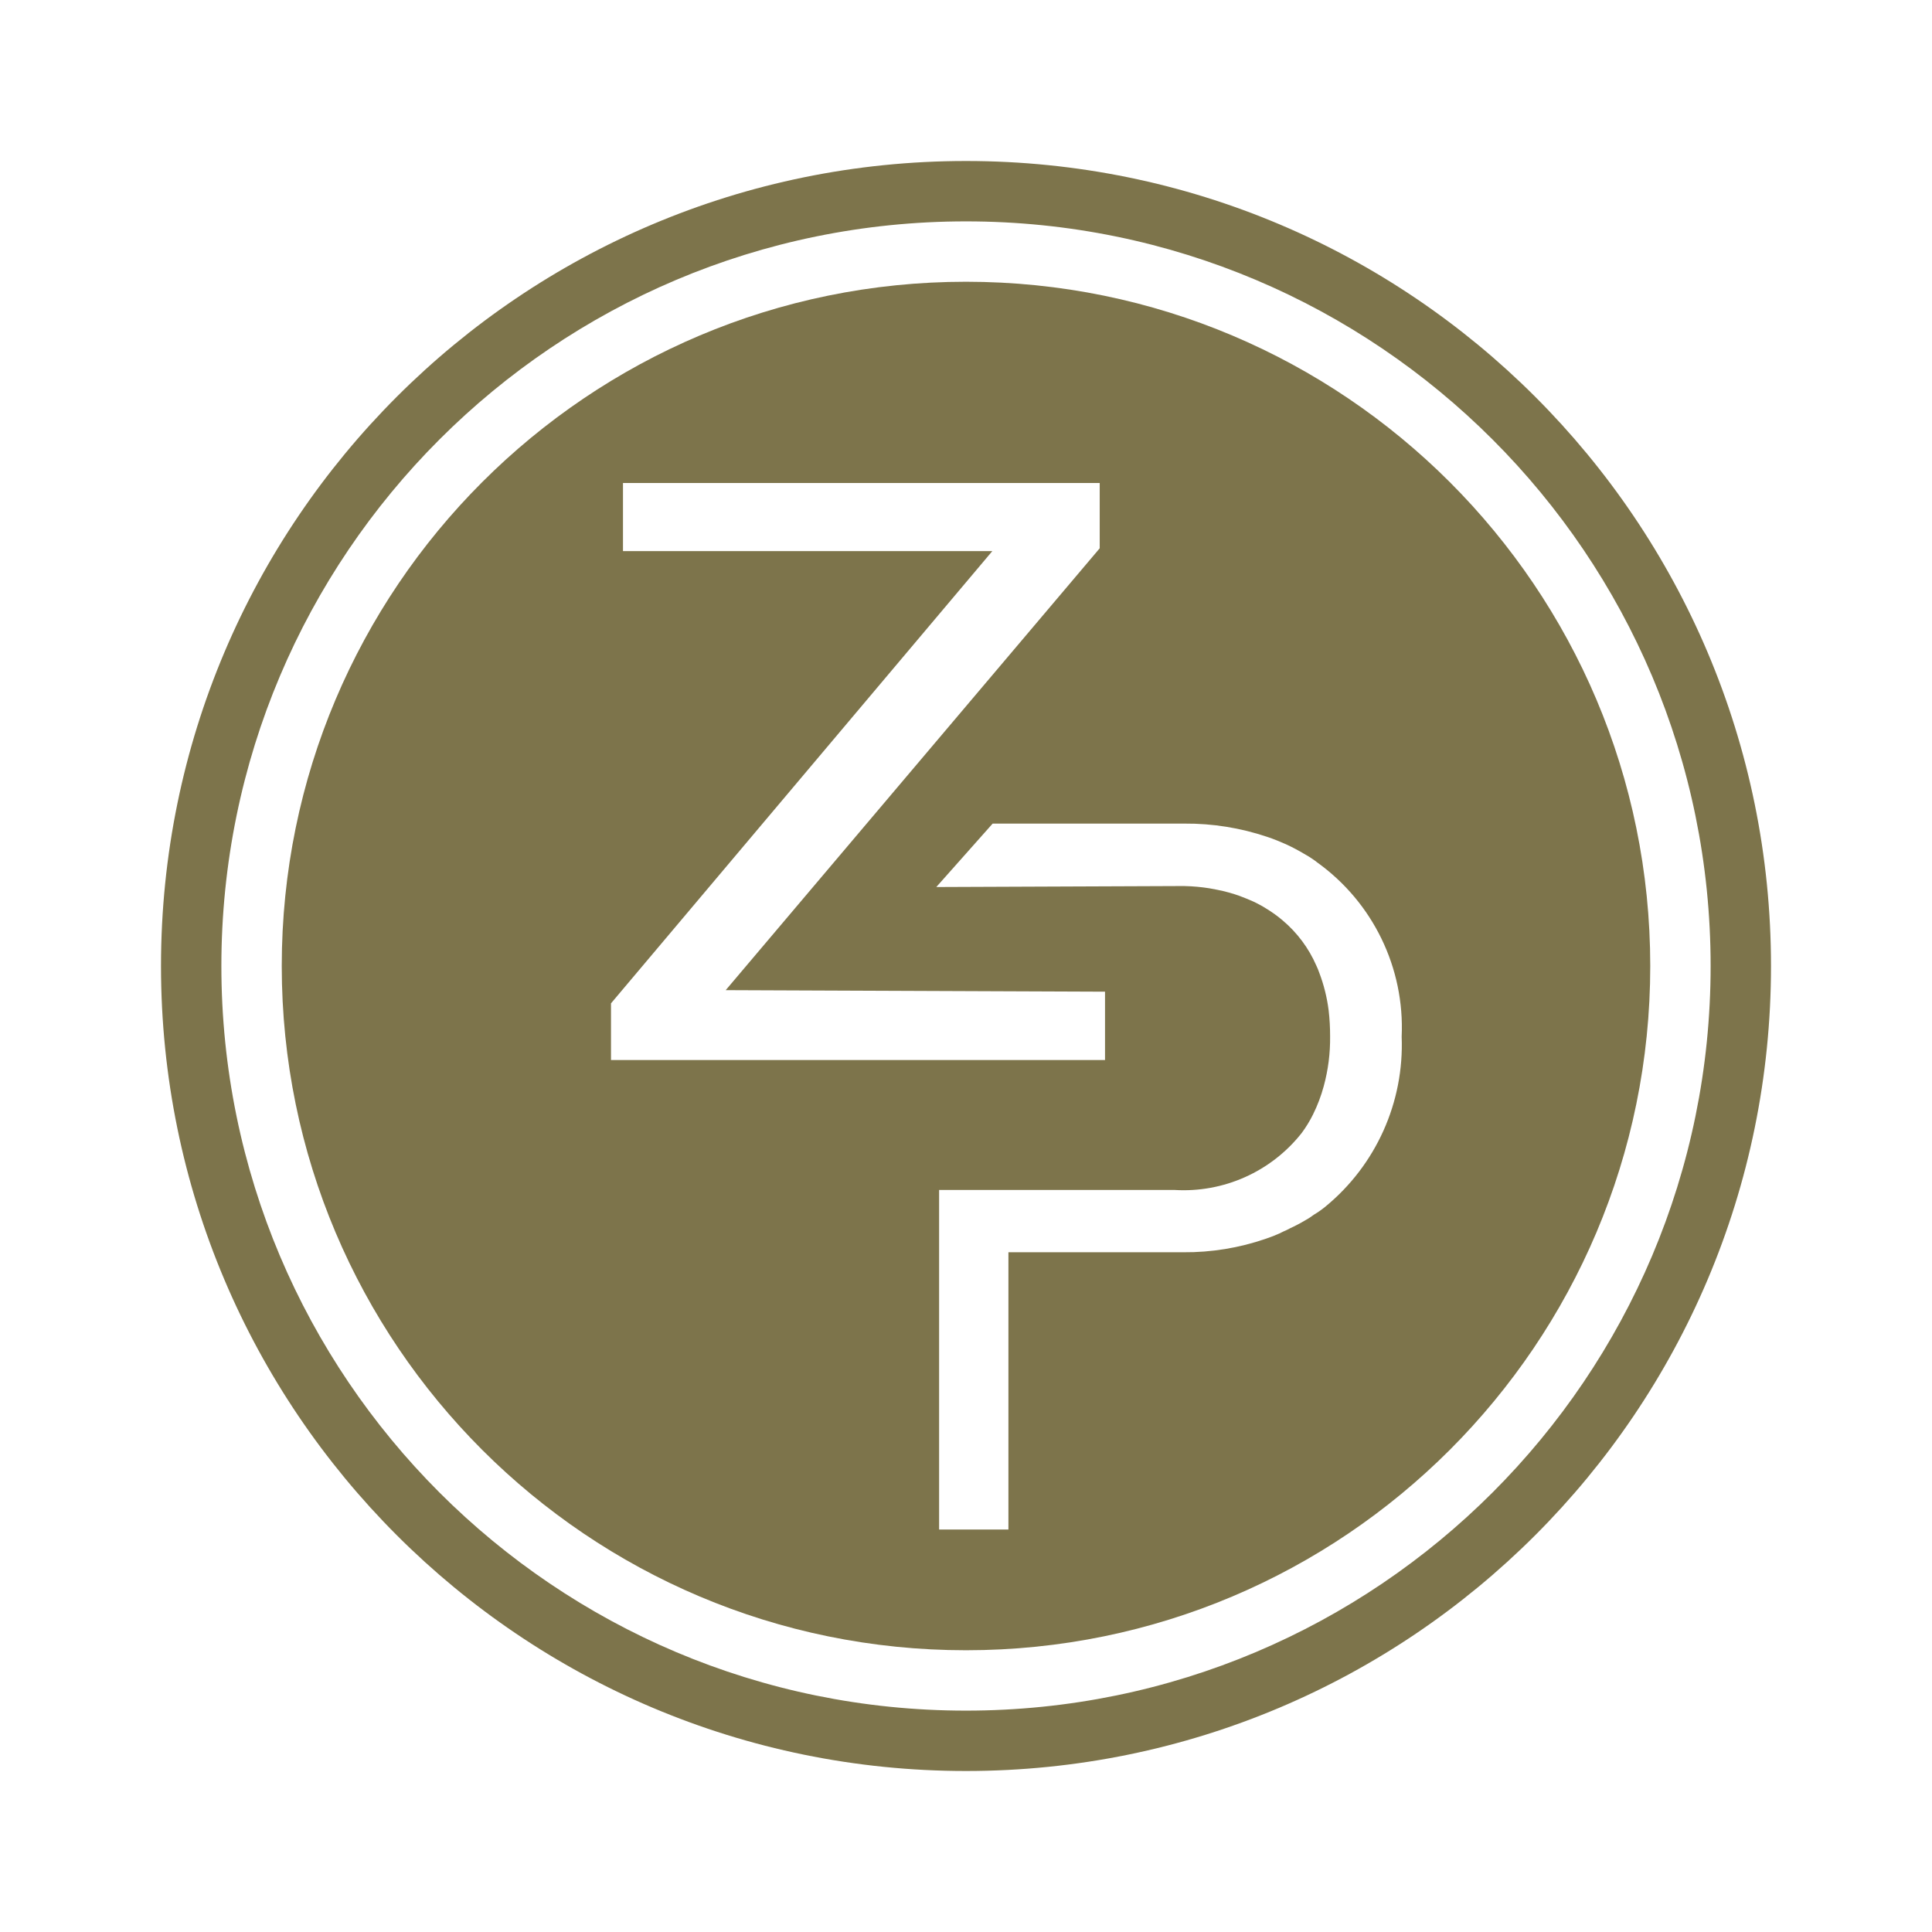
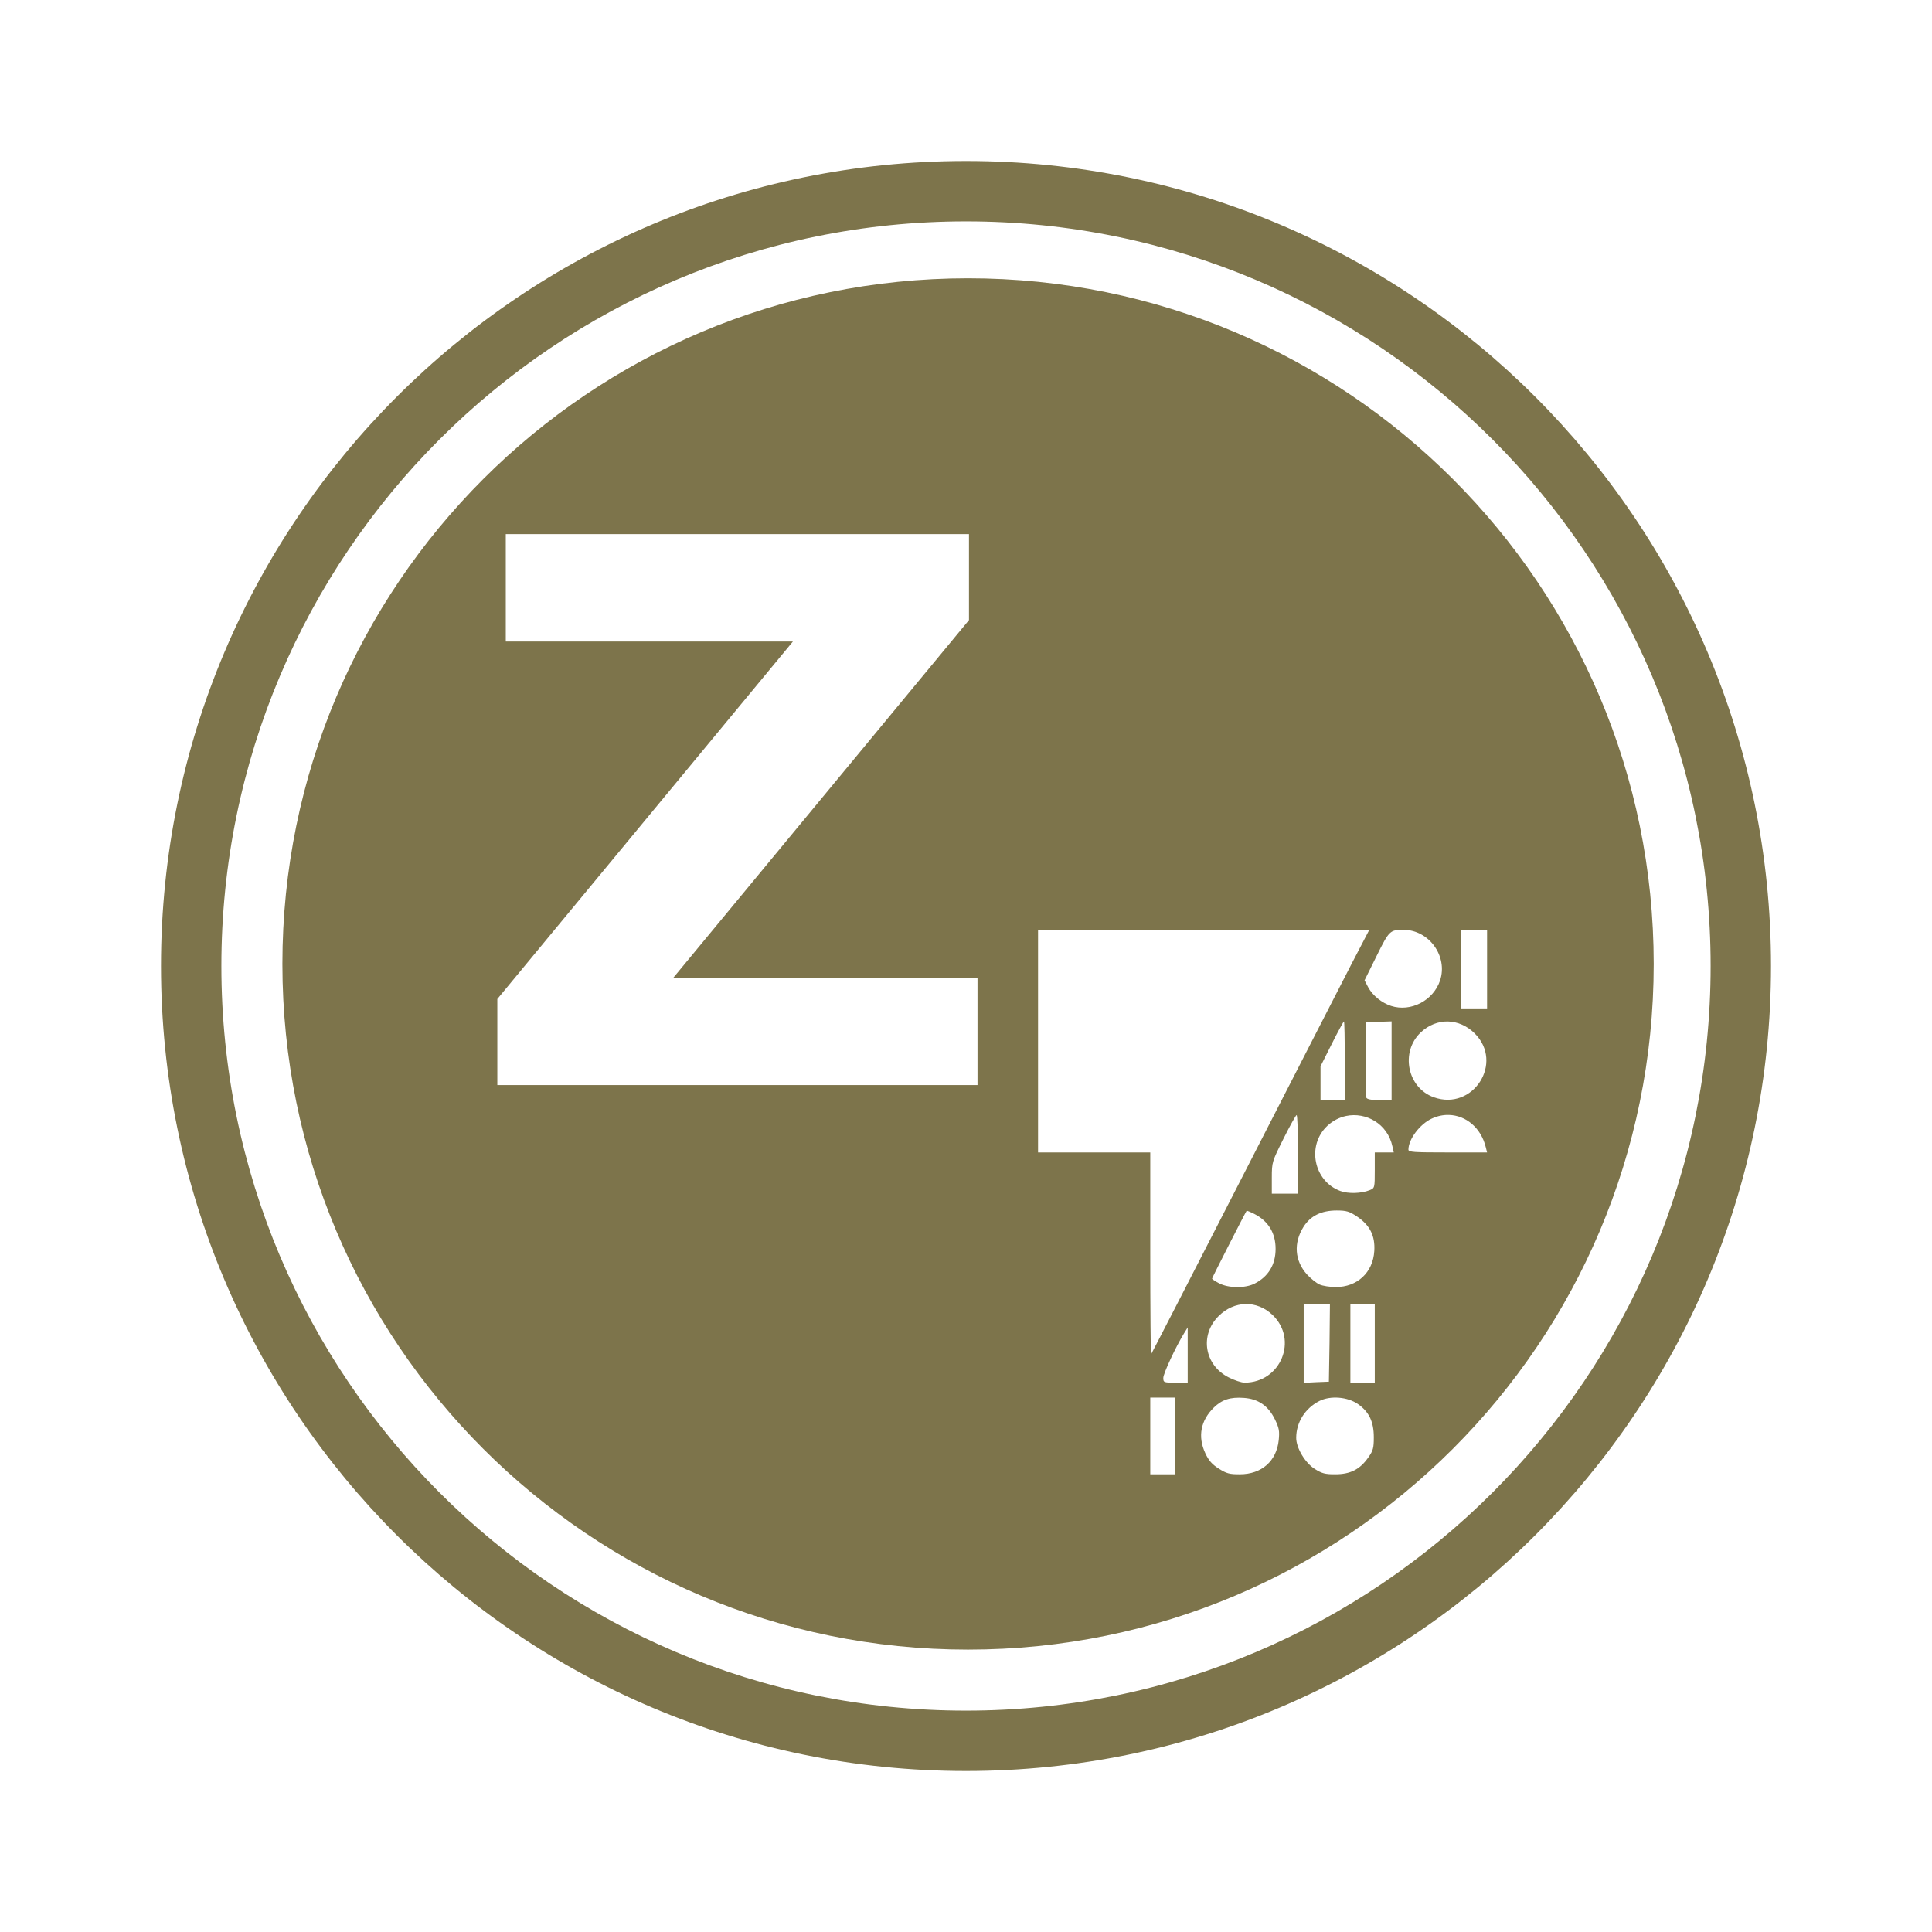
- <svg xmlns="http://www.w3.org/2000/svg" id="ic_ztelos" width="24" height="24" viewBox="0 0 24 24">
-   <defs>
-     <style type="text/css">
+ <svg xmlns="http://www.w3.org/2000/svg" id="ic_ztelos" width="24" height="24" viewBox="0 0 24 24" version="1.1">
+   <defs id="defs1086">
+     <style type="text/css" id="style1084">
            .cls-1{fill:#7d744b}.cls-2{fill:none}
        </style>
  </defs>
-   <g id="Group_8933" data-name="Group 8933">
-     <g id="Group_8932" data-name="Group 8932">
-       <path id="Path_18926" d="M12 2a10 10 0 1 0 10 10A10 10 0 0 0 12 2zm0 19.25A9.25 9.25 0 1 1 21.25 12 9.25 9.25 0 0 1 12 21.25z" class="cls-1" data-name="Path 18926" />
-       <path id="Path_18927" d="M12 3.5a8.5 8.5 0 1 0 8.5 8.5A8.5 8.5 0 0 0 12 3.5zm-4.41 8.964l4.737-5.618H7.739V6h5.922v.811L9.015 12.3l4.712.019v.849H7.59zm8.876 2.524a1.15 1.15 0 0 1-.142.1c-.013.01-.029.019-.041.029s-.045.028-.067.041a1.941 1.941 0 0 1-.19.1.824.824 0 0 1-.085.041.858.858 0 0 1-.092.042c-.041.019-.082.031-.124.047a3.062 3.062 0 0 1-1.026.168h-2.172V19h-.861v-4.218h2.923a1.868 1.868 0 0 0 1.58-.706 1.515 1.515 0 0 0 .142-.232 1.921 1.921 0 0 0 .133-.351 2.246 2.246 0 0 0 .079-.621 2.743 2.743 0 0 0-.018-.32 2.027 2.027 0 0 0-.118-.472.762.762 0 0 0-.035-.085 1.535 1.535 0 0 0-.418-.561 1.526 1.526 0 0 0-.212-.152.831.831 0 0 0-.076-.044 1.432 1.432 0 0 0-.164-.076l-.082-.032a1.909 1.909 0 0 0-.275-.076l-.1-.019a2.288 2.288 0 0 0-.307-.028h-.107l-2.98.012.7-.788h2.382a3.149 3.149 0 0 1 1.026.164c.041.013.082.029.123.045.06.025.121.05.178.079.076.038.148.079.221.123.035.023.07.045.1.07a2.523 2.523 0 0 1 1.051 2.166 2.6 2.6 0 0 1-.946 2.11z" class="cls-1" data-name="Path 18927" />
-     </g>
+   <g data-name="Group 8932" id="Group_8932">
+     <path style="fill:#7d744b" data-name="Path 18926" class="cls-1" d="M 12,2 A 10,10 0 1 0 22,12 10,10 0 0 0 12,2 Z m 0,19.25 A 9.25,9.25 0 1 1 21.25,12 9.25,9.25 0 0 1 12,21.25 Z" id="Path_18926" />
  </g>
  <path id="Rectangle_4542" d="M0 0h24v24H0z" class="cls-2" data-name="Rectangle 4542" />
+   <path style="fill:#7d744b;fill-opacity:1;stroke-width:1.209" d="M 12.025 3.457 A 8.517 8.517 0 0 0 3.508 11.975 A 8.517 8.517 0 0 0 12.025 20.492 A 8.517 8.517 0 0 0 20.543 11.975 A 8.517 8.517 0 0 0 12.025 3.457 z M 6.283 6.635 L 12.037 6.635 L 12.037 7.703 L 8.365 12.145 L 12.143 12.145 L 12.143 13.479 L 6.178 13.479 L 6.178 12.41 L 9.85 7.969 L 6.283 7.969 L 6.283 6.635 z M 12.895 11.551 L 14.951 11.551 L 17.01 11.551 L 16.789 11.975 C 16.668 12.208 16.062 13.393 15.439 14.607 C 14.817 15.822 14.304 16.819 14.299 16.824 C 14.294 16.83 14.289 16.269 14.289 15.576 L 14.289 14.316 L 13.592 14.316 L 12.895 14.316 L 12.895 12.934 L 12.895 11.551 z M 17.434 11.551 C 17.751 11.55 17.989 11.879 17.889 12.18 C 17.805 12.43 17.525 12.575 17.281 12.496 C 17.165 12.458 17.052 12.368 16.996 12.264 L 16.951 12.178 L 17.1 11.877 C 17.257 11.559 17.267 11.551 17.434 11.551 z M 18.146 11.551 L 18.311 11.551 L 18.473 11.551 L 18.473 12.039 L 18.473 12.527 L 18.311 12.527 L 18.146 12.527 L 18.146 12.039 L 18.146 11.551 z M 17.287 12.688 L 17.287 13.176 L 17.287 13.666 L 17.135 13.666 C 17.033 13.666 16.98 13.655 16.973 13.635 C 16.966 13.617 16.963 13.402 16.967 13.154 L 16.973 12.701 L 17.131 12.693 L 17.287 12.688 z M 16.695 12.689 C 16.702 12.689 16.705 12.909 16.705 13.178 L 16.705 13.666 L 16.555 13.666 L 16.404 13.666 L 16.404 13.455 L 16.404 13.246 L 16.543 12.969 C 16.62 12.816 16.689 12.689 16.695 12.689 z M 17.986 12.689 C 18.105 12.692 18.224 12.742 18.32 12.838 C 18.685 13.203 18.299 13.804 17.812 13.631 C 17.481 13.513 17.392 13.067 17.65 12.824 C 17.748 12.732 17.867 12.687 17.986 12.689 z M 18 13.85 C 18.21 13.856 18.398 14.009 18.457 14.252 L 18.473 14.316 L 17.984 14.316 C 17.561 14.316 17.496 14.312 17.496 14.281 C 17.496 14.153 17.638 13.963 17.787 13.895 C 17.858 13.862 17.93 13.848 18 13.85 z M 16.107 13.852 C 16.117 13.852 16.125 14.071 16.125 14.34 L 16.125 14.828 L 15.963 14.828 L 15.799 14.828 L 15.799 14.631 C 15.799 14.435 15.802 14.43 15.945 14.143 C 16.025 13.983 16.098 13.852 16.107 13.852 z M 16.721 13.863 C 16.969 13.811 17.237 13.96 17.297 14.24 L 17.314 14.316 L 17.195 14.316 L 17.078 14.316 L 17.078 14.537 C 17.078 14.757 17.077 14.76 17.014 14.785 C 16.91 14.827 16.747 14.831 16.65 14.795 C 16.318 14.672 16.23 14.229 16.488 13.986 C 16.558 13.921 16.638 13.881 16.721 13.863 z M 16.605 15.037 C 16.726 15.037 16.764 15.049 16.859 15.113 C 17.018 15.221 17.084 15.352 17.072 15.541 C 17.056 15.807 16.86 15.99 16.592 15.988 C 16.52 15.988 16.431 15.974 16.393 15.957 C 16.354 15.94 16.284 15.884 16.236 15.832 C 16.082 15.661 16.067 15.44 16.193 15.24 C 16.28 15.103 16.414 15.037 16.605 15.037 z M 15.486 15.041 C 15.489 15.037 15.533 15.055 15.582 15.08 C 15.756 15.169 15.846 15.317 15.846 15.514 C 15.846 15.709 15.757 15.858 15.586 15.945 C 15.47 16.005 15.259 16.003 15.143 15.941 C 15.095 15.916 15.057 15.89 15.057 15.883 C 15.057 15.872 15.469 15.064 15.486 15.041 z M 15.473 16.199 C 15.592 16.197 15.71 16.242 15.807 16.334 C 16.13 16.641 15.911 17.175 15.461 17.176 C 15.422 17.176 15.333 17.146 15.264 17.111 C 14.962 16.959 14.9 16.586 15.137 16.35 C 15.233 16.253 15.353 16.202 15.473 16.199 z M 16.195 16.199 L 16.357 16.199 L 16.521 16.199 L 16.516 16.682 L 16.508 17.164 L 16.352 17.17 L 16.195 17.178 L 16.195 16.688 L 16.195 16.199 z M 16.775 16.199 L 16.928 16.199 L 17.078 16.199 L 17.078 16.688 L 17.078 17.176 L 16.928 17.176 L 16.775 17.176 L 16.775 16.688 L 16.775 16.199 z M 14.754 16.49 L 14.754 16.832 L 14.754 17.176 L 14.604 17.176 C 14.458 17.176 14.451 17.174 14.451 17.117 C 14.451 17.063 14.601 16.74 14.707 16.566 L 14.754 16.49 z M 14.289 17.361 L 14.439 17.361 L 14.592 17.361 L 14.592 17.838 L 14.592 18.314 L 14.439 18.314 L 14.289 18.314 L 14.289 17.838 L 14.289 17.361 z M 16.633 17.363 C 16.72 17.37 16.805 17.397 16.871 17.443 C 17.008 17.54 17.066 17.662 17.066 17.854 C 17.066 17.989 17.058 18.02 16.996 18.107 C 16.894 18.253 16.775 18.314 16.588 18.314 C 16.46 18.315 16.419 18.303 16.33 18.246 C 16.212 18.171 16.101 17.985 16.102 17.861 C 16.102 17.669 16.213 17.494 16.389 17.404 C 16.458 17.369 16.546 17.356 16.633 17.363 z M 15.451 17.365 C 15.632 17.378 15.755 17.463 15.838 17.633 C 15.89 17.74 15.896 17.777 15.885 17.889 C 15.858 18.15 15.673 18.314 15.402 18.314 C 15.273 18.315 15.235 18.304 15.141 18.244 C 15.058 18.192 15.015 18.144 14.973 18.053 C 14.876 17.845 14.915 17.645 15.08 17.484 C 15.18 17.387 15.283 17.353 15.451 17.365 z " id="path1098" />
</svg>
